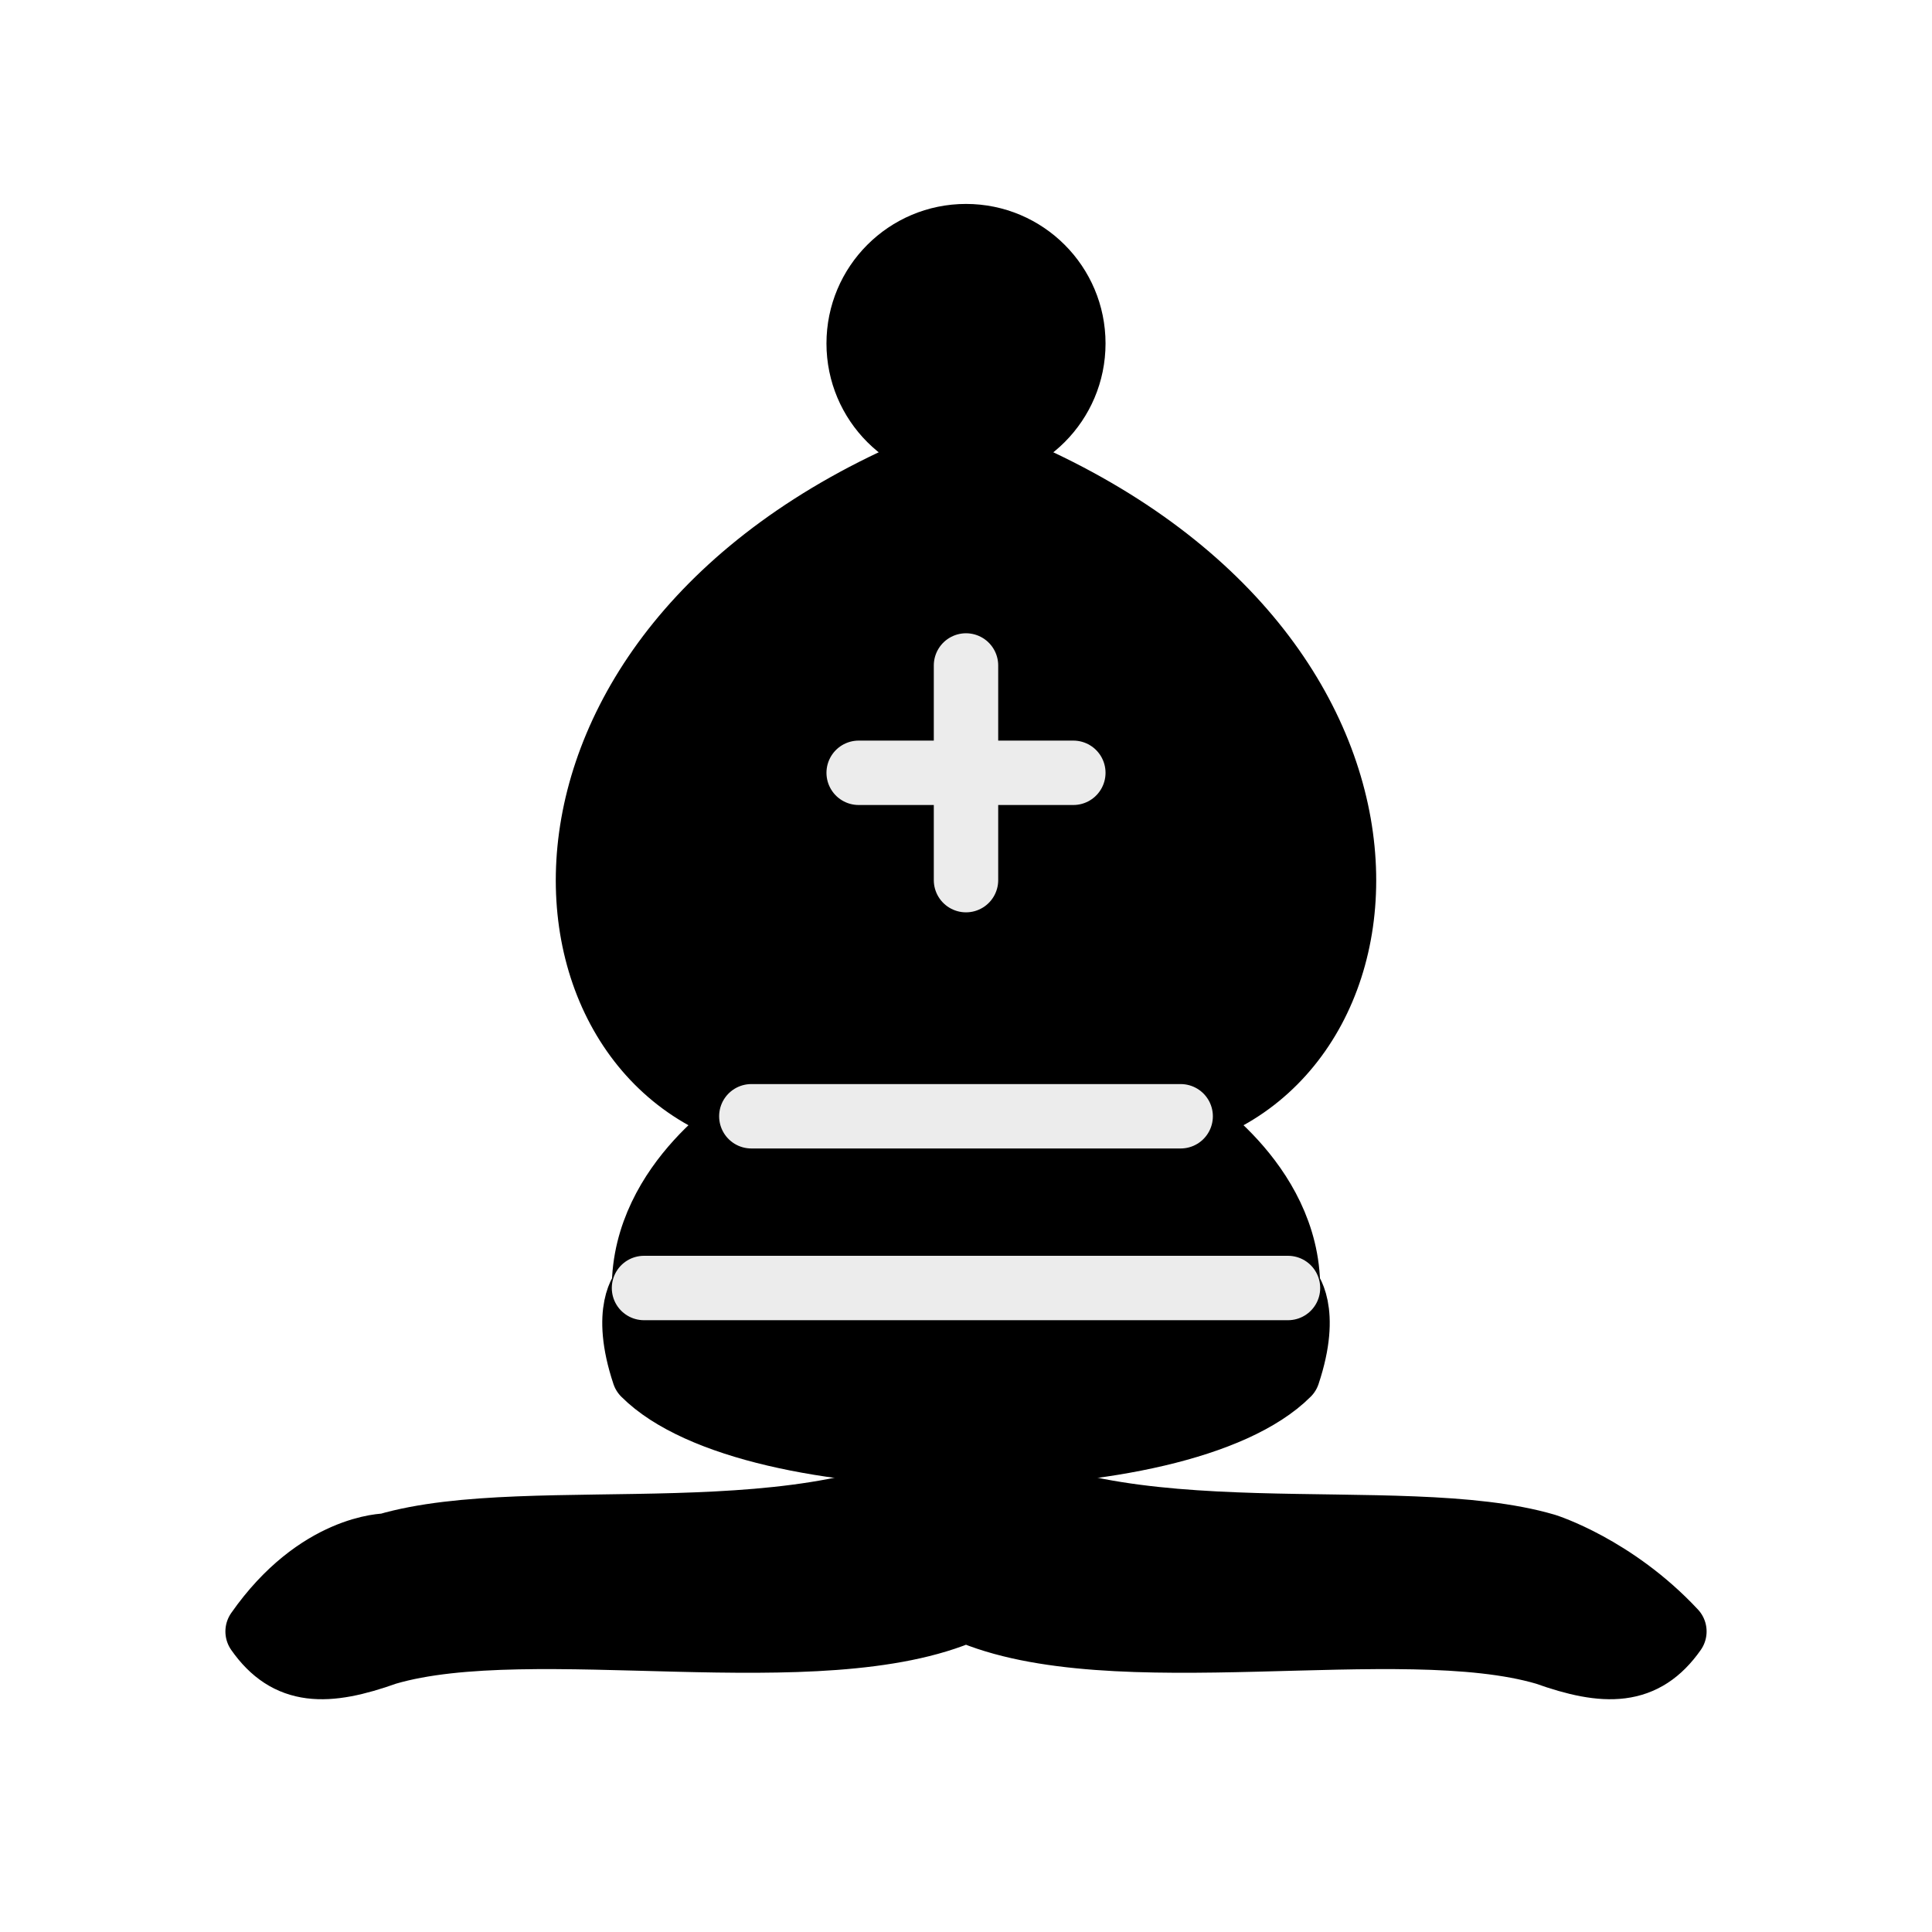
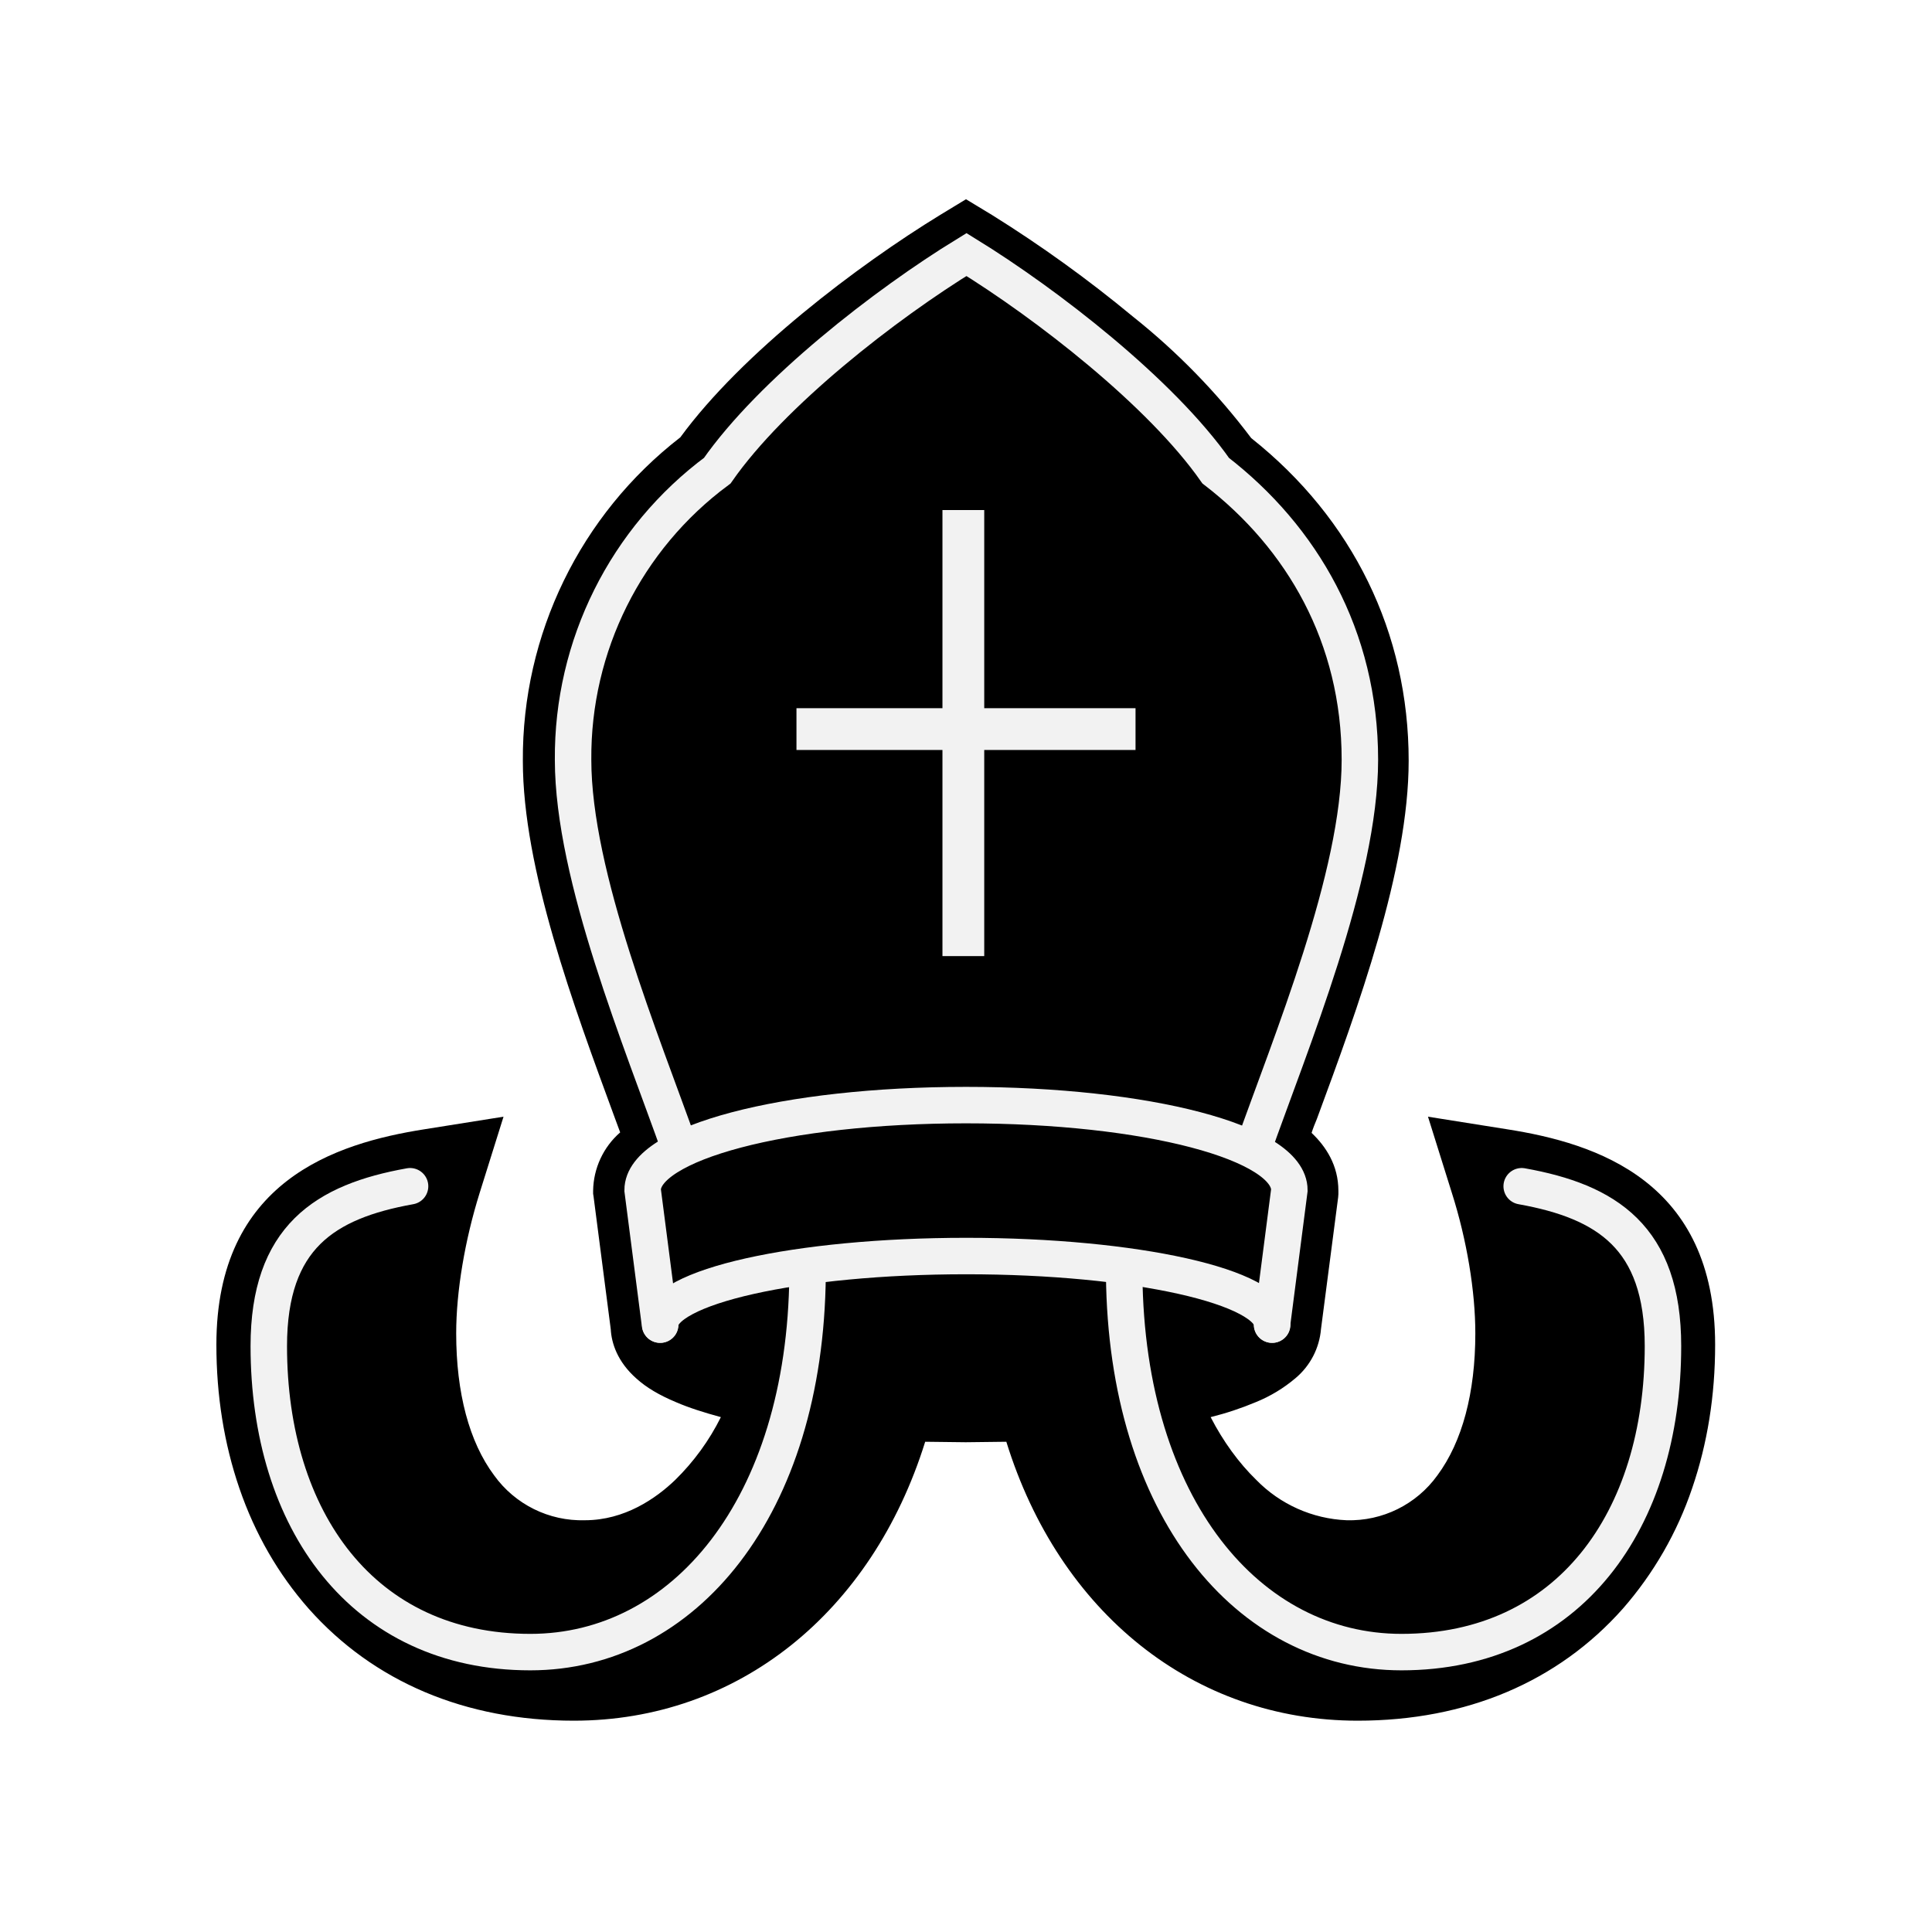
- <svg xmlns="http://www.w3.org/2000/svg" viewBox="0 0 45 45">
-   <g fill="none" fill-rule="evenodd" stroke="#000" stroke-linecap="round" stroke-linejoin="round" stroke-width="1.5">
-     <g fill="#000" stroke-linecap="butt">
-       <path d="M9 36c3.4-1 10.1.4 13.5-2 3.4 2.4 10.1 1 13.5 2 0 0 1.6.5 3 2-.7 1-1.6 1-3 .5-3.4-1-10.1.5-13.5-1-3.4 1.5-10.1 0-13.5 1-1.4.5-2.3.5-3-.5 1.4-2 3-2 3-2z" />
-       <path d="M15 32c2.5 2.5 12.5 2.5 15 0 .5-1.5 0-2 0-2 0-2.5-2.5-4-2.5-4 5.5-1.5 6-11.5-5-15.5-11 4-10.5 14-5 15.5 0 0-2.5 1.5-2.5 4 0 0-.5.5 0 2z" />
-       <path d="M25 8a2.5 2.5 0 1 1-5 0 2.5 2.5 0 1 1 5 0z" />
+ <svg xmlns="http://www.w3.org/2000/svg" viewBox="0 0 800 800">
+   <path d="M237.8 702.4c-42 0-77.3-14.9-102.2-43-23-25.9-35.6-62.3-35.6-102.5 0-59.2 41.5-73.3 77.5-79.1l16.4-2.6-5 15.8a213 213 0 0 0-10.2 61.2c0 54 24.4 87.6 63.6 87.6 29.2 0 56.6-23.8 70.7-60.2a157.1 157.1 0 0 1-29.1-8.4c-13.4-5.6-20.1-13-20.5-21.8l-7-55.7v-.6c0-9.1 5.6-15.6 12.9-20.5l-5.1-13.5c-16.6-44.9-37.3-100.9-37.3-143.7 0-50.4 22.1-95.4 62.4-126.9 10.9-15.3 27.2-32 48.5-49.7 17.8-14.8 38-29.3 56.9-40.9l5.4-3.2 5.4 3.2c36.1 22.1 82.4 58.6 105.4 90.7a157.9 157.9 0 0 1 62.5 126.5c0 43.1-20.7 99.5-37.5 144.7l-4.4 12.7c7.2 5 13.3 11.4 13.3 20.5v.6l-7.6 55.6c-.6 13.7-17.1 23.7-50 30.3 14.1 36.4 41.5 60.2 70.6 60.2 39.2 0 63.5-33.6 63.5-87.6 0-18.4-3.7-40.7-10.2-61.2l-5-15.8 16.3 2.6c25.3 4 42.8 10.9 55.2 21.7 15 13.2 22.4 32 22.4 57.3 0 40.2-12.6 76.6-35.6 102.5-24.8 28.1-60.3 43-102.2 43-65.6 0-118.8-45.1-137.8-115.7a653 653 0 0 1-48.8 0c-18.9 70.7-72.3 115.9-137.8 115.9" />
+   <path d="M400 106.5c33.5 20.5 80.6 56.7 103.2 89.2A147.2 147.2 0 0 1 563 315c0 48.3-28.5 117.6-44.4 161.9 9.7 5.4 15.2 10.2 15.2 16.2l-7.2 55.4c0 9.5-21 17.9-53.1 23.1 13.2 44.7 45.9 78.4 84.2 78.4 45.7 0 73.9-38.9 73.9-97.8 0-20-4-43.3-10.7-64.3 41.5 6.6 68.9 21.9 68.9 68.9 0 75-45.6 135.2-127.5 135.2-62 0-113.6-43.6-129.9-116.1a560.9 560.9 0 0 1-64.8 0c-16.3 72.5-68 116.1-130 116.1-82 0-127.5-60.3-127.5-135.2 0-47 27.4-62.4 68.9-68.9-6.6 21-10.7 44.4-10.7 64.3 0 59 28.1 97.8 73.9 97.8 38.3 0 71.1-33.7 84.2-78.4-32.2-5.2-53.1-13.5-53.1-23L266 493c0-5.9 5.5-10.8 15.2-16.2-15.8-44.3-44.4-113.3-44.4-161.6 0-51 23.9-92.2 59.7-119.7 22.9-32.4 70-68.4 103.5-89m0-24L389.3 89c-34 20.8-82 57.1-107.6 92.1a168.1 168.1 0 0 0-65.2 134c0 44.7 21.1 101.6 37.9 147.3l2.4 6.5a32.7 32.7 0 0 0-11.2 24.1v1.3l.2 1.3 7.1 54.8c.3 5.7 2.7 13.4 10.6 20.4 4.2 3.8 9.5 6.9 16.4 9.8 5.3 2.3 11.6 4.3 18.6 6.2a96.8 96.8 0 0 1-18.9 26c-8 7.7-21 16.7-37.4 16.7a44.7 44.7 0 0 1-37.6-18.6c-10.3-13.8-15.7-34.1-15.7-58.8 0-17.4 3.6-38.6 9.7-58.1l9.9-31.6-32.7 5.2c-37 5.8-86.2 21.5-86.2 89.2 0 21.1 3.2 41 9.5 59.4 6.5 19 16.2 35.7 28.7 49.9 26.9 30.3 64.9 46.4 109.8 46.4 67.9 0 123.4-44.7 145.5-115.5l16.8.2 16.8-.2c21.9 70.7 77.5 115.5 145.5 115.5 45 0 82.9-16.1 109.8-46.4a147.5 147.5 0 0 0 28.7-49.9c6.3-18.4 9.5-38.3 9.5-59.4 0-67.7-49.1-83.4-86.2-89.2l-32.7-5.2 9.9 31.6c6.2 19.5 9.7 40.7 9.7 58.1 0 24.6-5.4 44.9-15.7 58.8a44.7 44.7 0 0 1-37.6 18.6 55.5 55.5 0 0 1-37.4-16.7c-7.2-7-13.7-15.9-18.9-26a128 128 0 0 0 18.7-6.2 60.4 60.4 0 0 0 16.4-9.9 29.8 29.8 0 0 0 10.6-20.4l7.1-54.5.1-1.3v-1.4c0-10.6-5.2-18.4-11.1-24 .6-1.9 1.4-3.9 2.2-5.8 17-46 38-103.4 38-148.3 0-52.9-23.1-100.2-65.2-133.6A277.9 277.9 0 0 0 469 131a534.5 534.5 0 0 0-58.1-41.9z" />
+   <g fill="none" stroke="#f2f2f2" stroke-miterlimit="10">
+     <g stroke-width="15.1">
+       <g stroke-linecap="round">
+         <path d="m526.7 548.5 7.2-55.7c0-19.7-58.9-35.2-133.9-35.2-75.1 0-133.9 15.7-133.9 35.2l7.2 55.7" />
+         <path d="M273.4 548.5c0-15.7 56.7-28.4 126.7-28.4s126.7 12.7 126.7 28.4" />
+         <path d="M169.8 491.2c-35.2 6.3-58.5 21.1-58.5 66.2 0 72 38.8 126.7 108.3 126.7 63.3 0 113.9-59.6 114.8-156.2m295.7-36.7c35.2 6.3 58.5 21.1 58.5 66.2 0 72-38.8 126.7-108.3 126.7-63.3 0-113.9-59.6-114.8-156.2" />
+       </g>
+       <path d="M518.7 476.2c15.8-44.7 44.4-113.3 44.4-161.6 0-51-23.9-92.1-59.7-119.7-22.7-32.4-69.9-69-103.2-89.5-33.5 20.5-80.6 57.1-103.2 89.5a147.6 147.6 0 0 0-59.7 119.7c0 48.3 28.6 116.9 44.4 161.6" />
    </g>
-     <path stroke="#ececec" stroke-linejoin="miter" d="M17.5 26h10M15 30h15m-7.5-14.5v5M20 18h5" />
+     <path stroke-width="17.3" d="M398.9 211.2v184.7m-69.1-94h140.4" />
  </g>
</svg>
